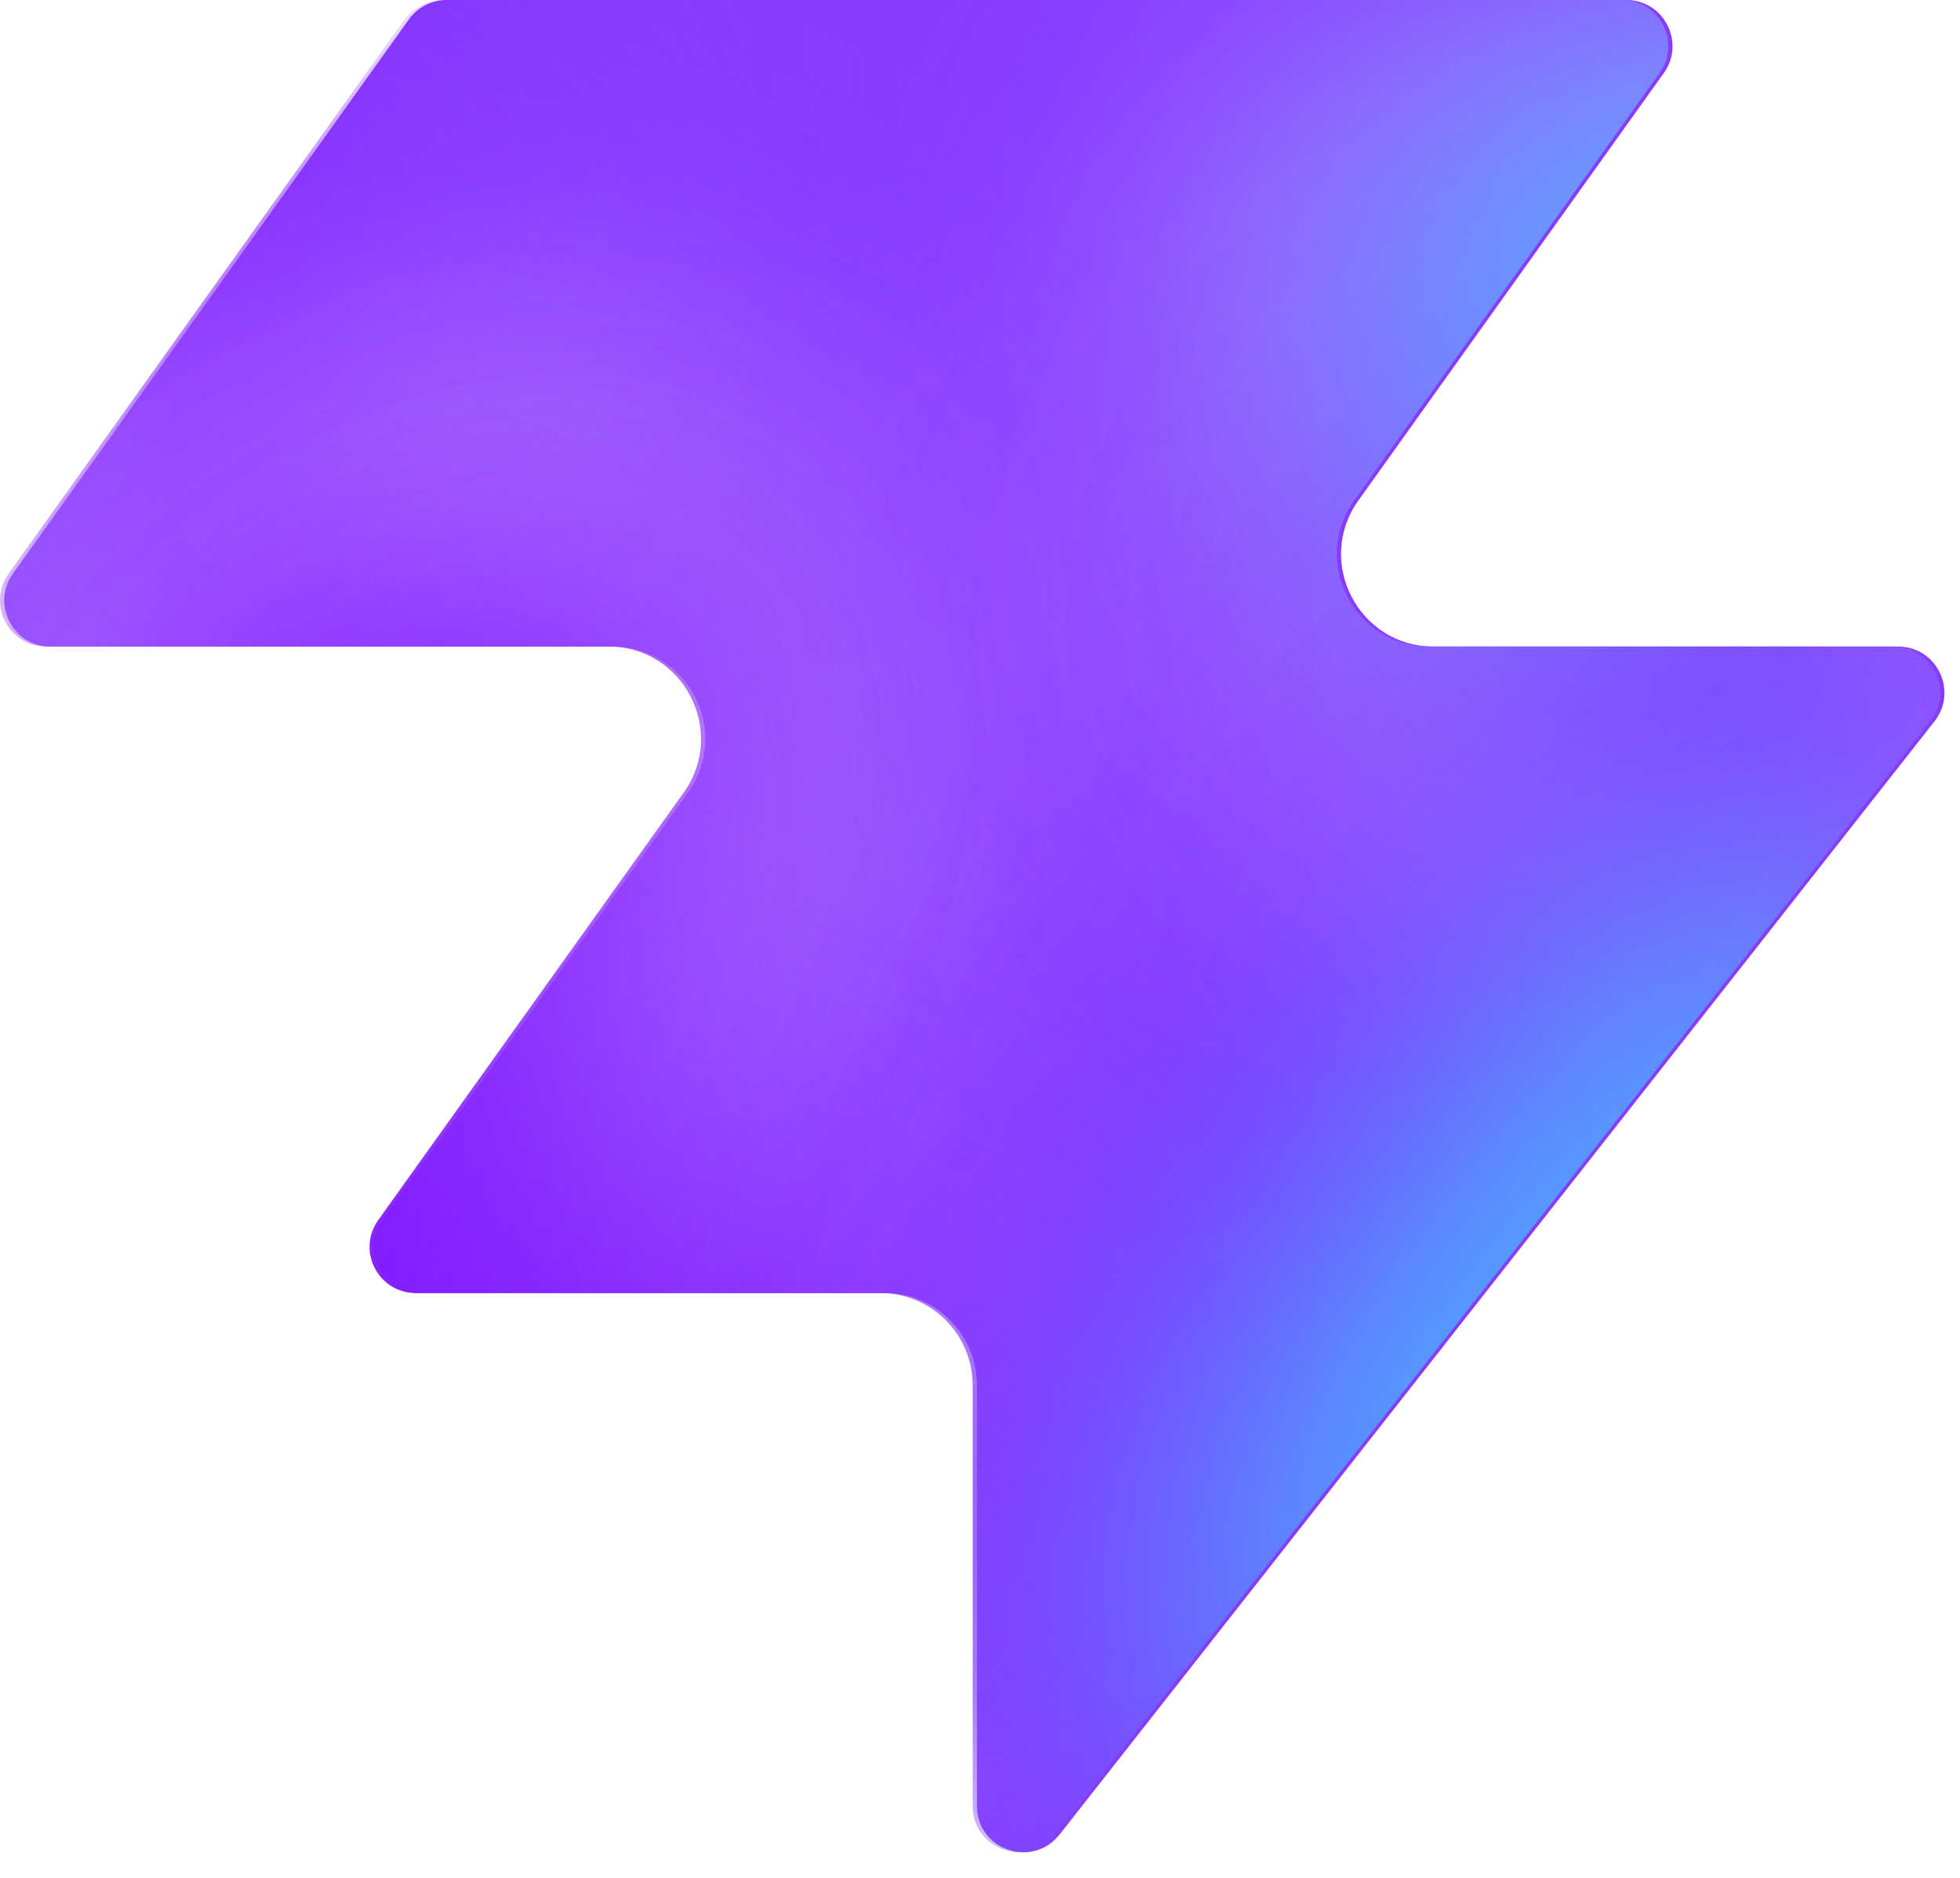
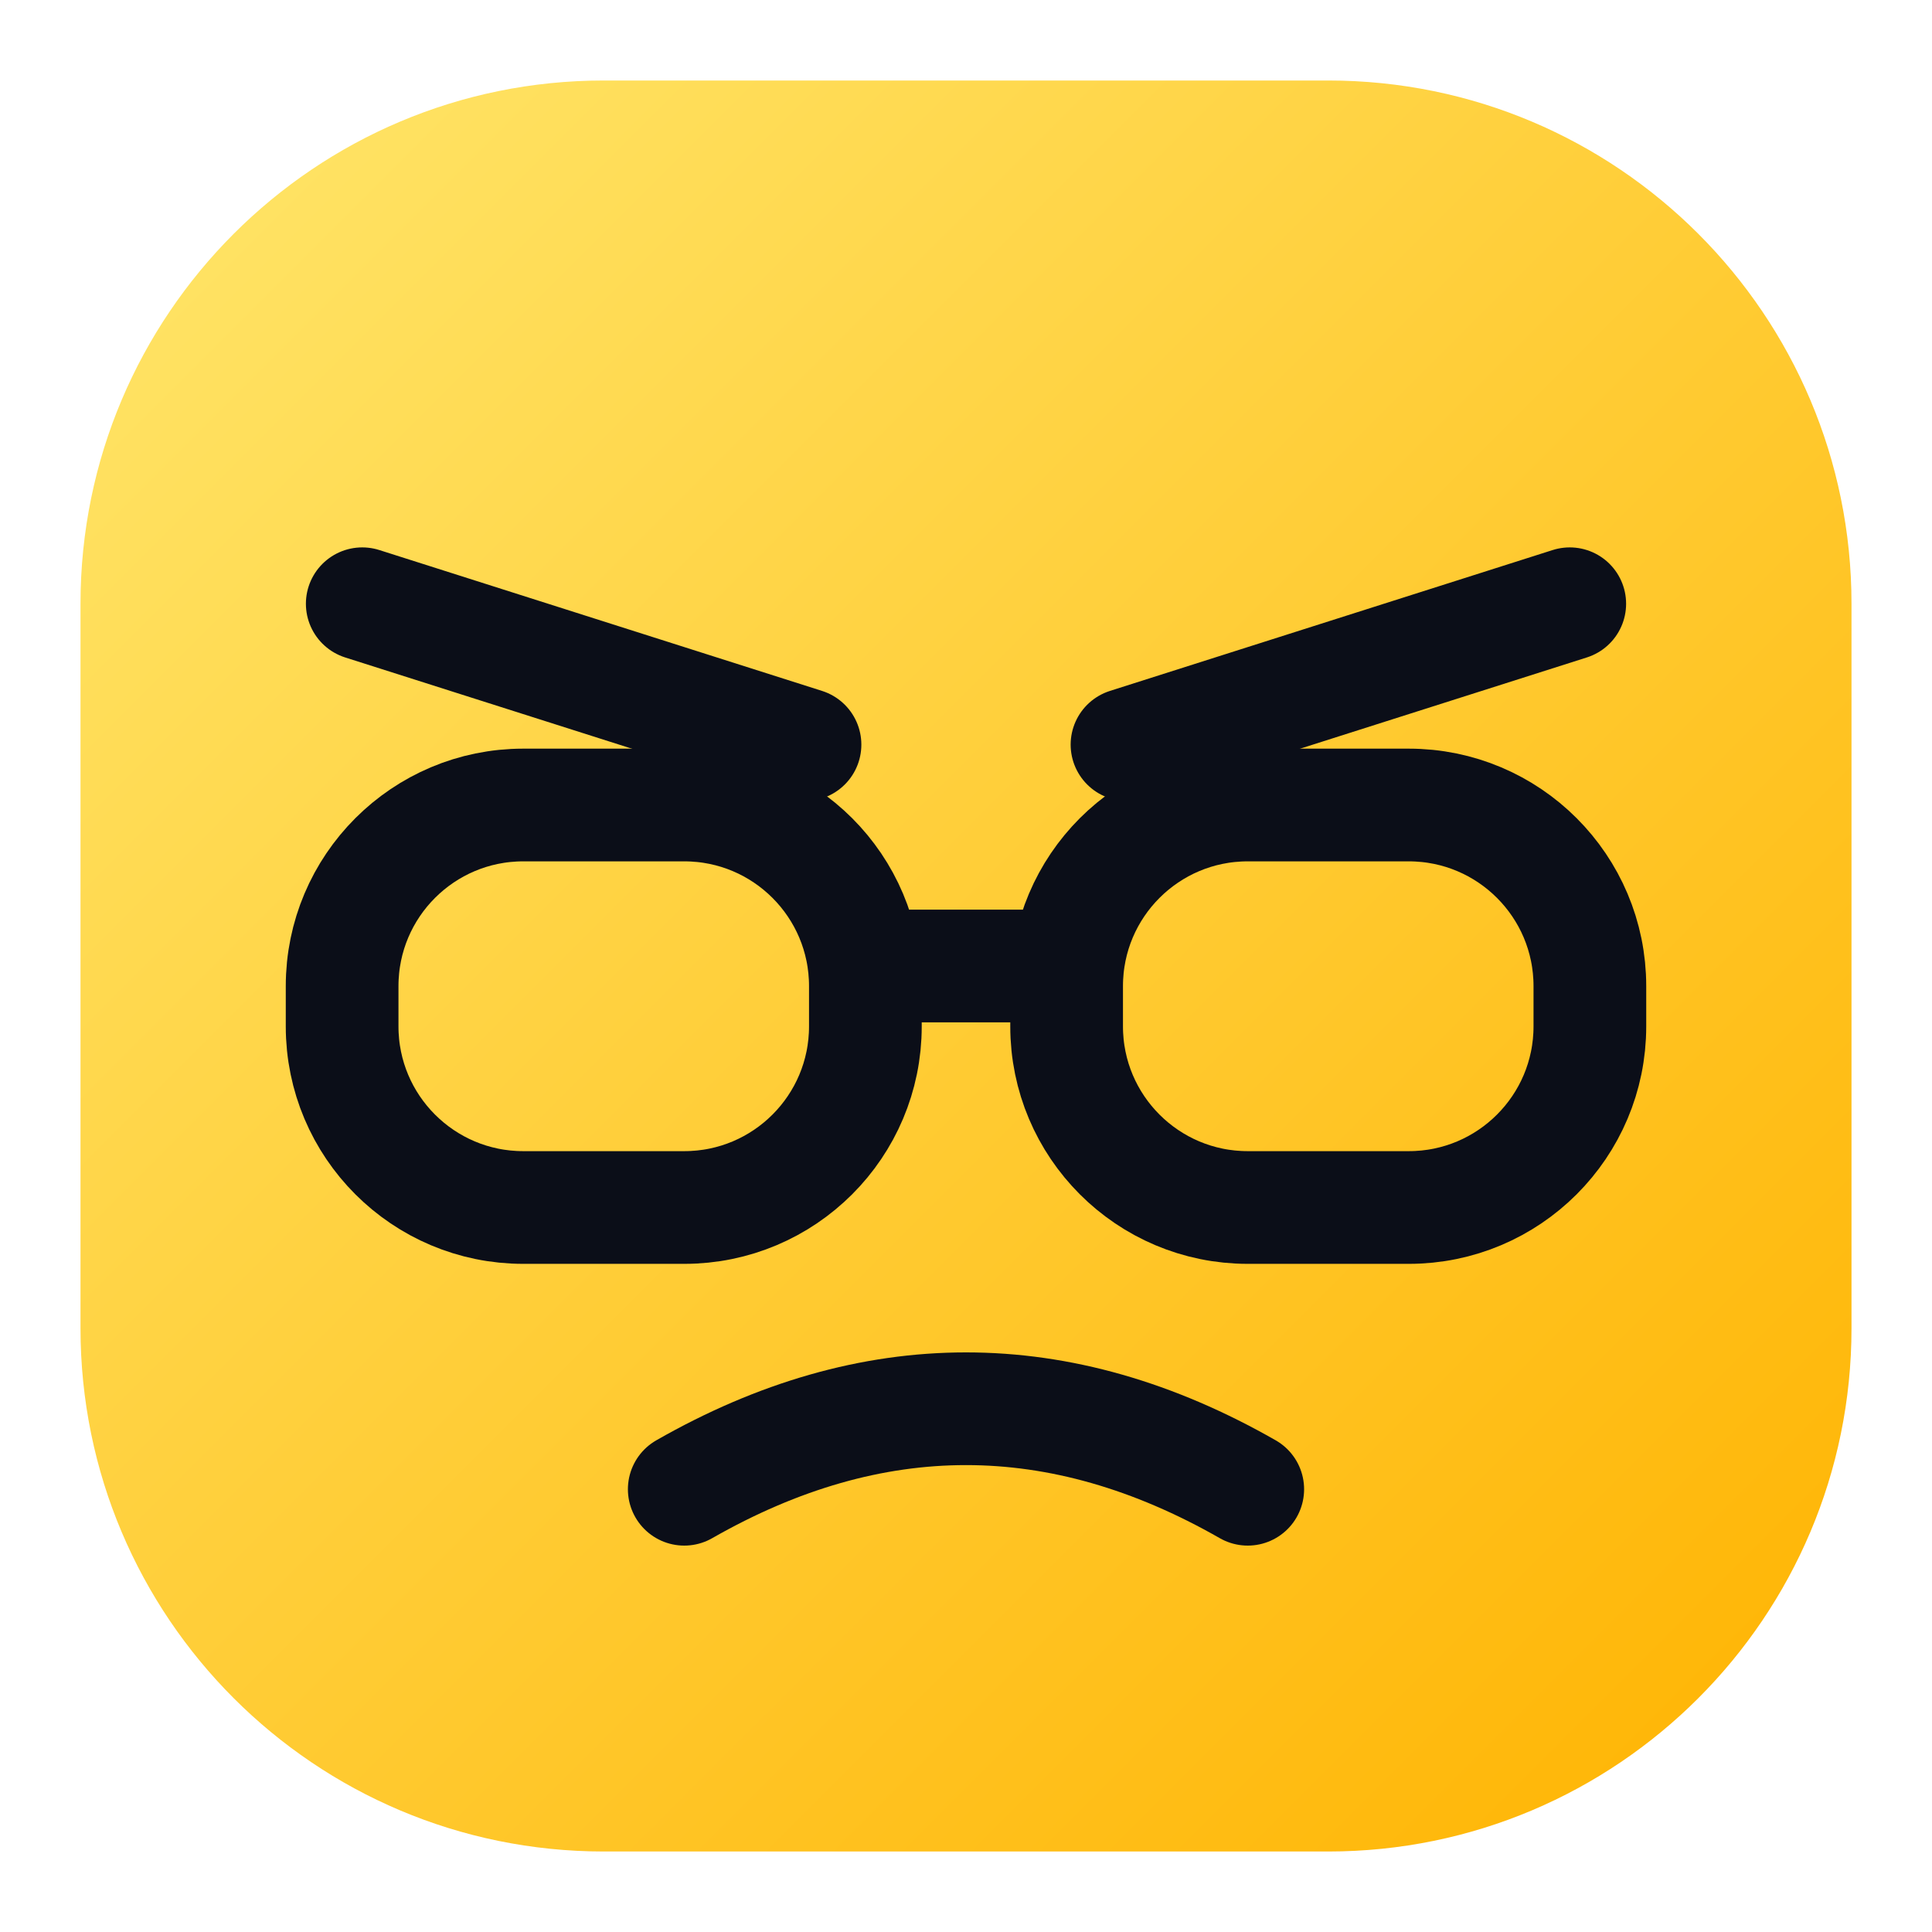
- <svg xmlns="http://www.w3.org/2000/svg" width="48" height="46" fill="none" viewBox="0 0 48 46">
-   <path fill="#863bff" d="M25.946 44.938c-.664.845-2.021.375-2.021-.698V33.937a2.26 2.26 0 0 0-2.262-2.262H10.287c-.92 0-1.456-1.04-.92-1.788l7.48-10.471c1.07-1.497 0-3.578-1.842-3.578H1.237c-.92 0-1.456-1.04-.92-1.788L10.013.474c.214-.297.556-.474.92-.474h28.894c.92 0 1.456 1.04.92 1.788l-7.48 10.471c-1.07 1.498 0 3.579 1.842 3.579h11.377c.943 0 1.473 1.088.89 1.83L25.947 44.94z" style="fill:#863bff;fill:color(display-p3 .525 .23 1);fill-opacity:1" />
-   <mask id="a" width="48" height="46" x="0" y="0" maskUnits="userSpaceOnUse" style="mask-type:alpha">
-     <path fill="#000" d="M25.842 44.938c-.664.844-2.021.375-2.021-.698V33.937a2.26 2.26 0 0 0-2.262-2.262H10.183c-.92 0-1.456-1.04-.92-1.788l7.48-10.471c1.07-1.498 0-3.579-1.842-3.579H1.133c-.92 0-1.456-1.04-.92-1.787L9.91.473c.214-.297.556-.474.92-.474h28.894c.92 0 1.456 1.04.92 1.788l-7.48 10.471c-1.07 1.498 0 3.578 1.842 3.578h11.377c.943 0 1.473 1.088.89 1.832L25.843 44.94z" style="fill:#000;fill-opacity:1" />
-   </mask>
-   <g mask="url(#a)">
-     <g filter="url(#b)">
-       <ellipse cx="5.508" cy="14.704" fill="#ede6ff" rx="5.508" ry="14.704" style="fill:#ede6ff;fill:color(display-p3 .927 .903 1);fill-opacity:1" transform="matrix(.00324 1 1 -.00324 -4.47 31.516)" />
-     </g>
-     <g filter="url(#c)">
-       <ellipse cx="10.399" cy="29.851" fill="#ede6ff" rx="10.399" ry="29.851" style="fill:#ede6ff;fill:color(display-p3 .927 .903 1);fill-opacity:1" transform="matrix(.00324 1 1 -.00324 -39.328 7.883)" />
-     </g>
-     <g filter="url(#d)">
-       <ellipse cx="5.508" cy="30.487" fill="#7e14ff" rx="5.508" ry="30.487" style="fill:#7e14ff;fill:color(display-p3 .492 .077 1);fill-opacity:1" transform="rotate(89.814 -25.913 -14.639)scale(1 -1)" />
-     </g>
-     <g filter="url(#e)">
-       <ellipse cx="5.508" cy="30.599" fill="#7e14ff" rx="5.508" ry="30.599" style="fill:#7e14ff;fill:color(display-p3 .492 .077 1);fill-opacity:1" transform="rotate(89.814 -32.644 -3.334)scale(1 -1)" />
-     </g>
-     <g filter="url(#f)">
-       <ellipse cx="5.508" cy="30.599" fill="#7e14ff" rx="5.508" ry="30.599" style="fill:#7e14ff;fill:color(display-p3 .492 .077 1);fill-opacity:1" transform="matrix(.00324 1 1 -.00324 -34.34 30.47)" />
-     </g>
-     <g filter="url(#g)">
-       <ellipse cx="14.072" cy="22.078" fill="#ede6ff" rx="14.072" ry="22.078" style="fill:#ede6ff;fill:color(display-p3 .927 .903 1);fill-opacity:1" transform="rotate(93.35 24.506 48.493)scale(-1 1)" />
-     </g>
-     <g filter="url(#h)">
-       <ellipse cx="3.47" cy="21.501" fill="#7e14ff" rx="3.47" ry="21.501" style="fill:#7e14ff;fill:color(display-p3 .492 .077 1);fill-opacity:1" transform="rotate(89.009 28.708 47.59)scale(-1 1)" />
-     </g>
-     <g filter="url(#i)">
-       <ellipse cx="3.47" cy="21.501" fill="#7e14ff" rx="3.47" ry="21.501" style="fill:#7e14ff;fill:color(display-p3 .492 .077 1);fill-opacity:1" transform="rotate(89.009 28.708 47.59)scale(-1 1)" />
-     </g>
-     <g filter="url(#j)">
-       <ellipse cx=".387" cy="8.972" fill="#7e14ff" rx="4.407" ry="29.108" style="fill:#7e14ff;fill:color(display-p3 .492 .077 1);fill-opacity:1" transform="rotate(39.51 .387 8.972)" />
-     </g>
-     <g filter="url(#k)">
-       <ellipse cx="47.523" cy="-6.092" fill="#7e14ff" rx="4.407" ry="29.108" style="fill:#7e14ff;fill:color(display-p3 .492 .077 1);fill-opacity:1" transform="rotate(37.892 47.523 -6.092)" />
-     </g>
-     <g filter="url(#l)">
-       <ellipse cx="41.412" cy="6.333" fill="#47bfff" rx="5.971" ry="9.665" style="fill:#47bfff;fill:color(display-p3 .28 .748 1);fill-opacity:1" transform="rotate(37.892 41.412 6.333)" />
-     </g>
-     <g filter="url(#m)">
-       <ellipse cx="-1.879" cy="38.332" fill="#7e14ff" rx="4.407" ry="29.108" style="fill:#7e14ff;fill:color(display-p3 .492 .077 1);fill-opacity:1" transform="rotate(37.892 -1.88 38.332)" />
-     </g>
-     <g filter="url(#n)">
-       <ellipse cx="-1.879" cy="38.332" fill="#7e14ff" rx="4.407" ry="29.108" style="fill:#7e14ff;fill:color(display-p3 .492 .077 1);fill-opacity:1" transform="rotate(37.892 -1.88 38.332)" />
-     </g>
-     <g filter="url(#o)">
-       <ellipse cx="35.651" cy="29.907" fill="#7e14ff" rx="4.407" ry="29.108" style="fill:#7e14ff;fill:color(display-p3 .492 .077 1);fill-opacity:1" transform="rotate(37.892 35.651 29.907)" />
-     </g>
-     <g filter="url(#p)">
-       <ellipse cx="38.418" cy="32.4" fill="#47bfff" rx="5.971" ry="15.297" style="fill:#47bfff;fill:color(display-p3 .28 .748 1);fill-opacity:1" transform="rotate(37.892 38.418 32.4)" />
-     </g>
-   </g>
+ <svg xmlns="http://www.w3.org/2000/svg" viewBox="0 0 48 48">
  <defs>
-     <filter id="b" width="60.045" height="41.654" x="-19.77" y="16.149" color-interpolation-filters="sRGB" filterUnits="userSpaceOnUse">
-       <feFlood flood-opacity="0" result="BackgroundImageFix" />
-       <feBlend in="SourceGraphic" in2="BackgroundImageFix" result="shape" />
-       <feGaussianBlur result="effect1_foregroundBlur_2002_17158" stdDeviation="7.659" />
-     </filter>
-     <filter id="c" width="90.34" height="51.437" x="-54.613" y="-7.533" color-interpolation-filters="sRGB" filterUnits="userSpaceOnUse">
-       <feFlood flood-opacity="0" result="BackgroundImageFix" />
-       <feBlend in="SourceGraphic" in2="BackgroundImageFix" result="shape" />
-       <feGaussianBlur result="effect1_foregroundBlur_2002_17158" stdDeviation="7.659" />
-     </filter>
-     <filter id="d" width="79.355" height="29.4" x="-49.64" y="2.03" color-interpolation-filters="sRGB" filterUnits="userSpaceOnUse">
-       <feFlood flood-opacity="0" result="BackgroundImageFix" />
-       <feBlend in="SourceGraphic" in2="BackgroundImageFix" result="shape" />
-       <feGaussianBlur result="effect1_foregroundBlur_2002_17158" stdDeviation="4.596" />
-     </filter>
-     <filter id="e" width="79.579" height="29.4" x="-45.045" y="20.029" color-interpolation-filters="sRGB" filterUnits="userSpaceOnUse">
-       <feFlood flood-opacity="0" result="BackgroundImageFix" />
-       <feBlend in="SourceGraphic" in2="BackgroundImageFix" result="shape" />
-       <feGaussianBlur result="effect1_foregroundBlur_2002_17158" stdDeviation="4.596" />
-     </filter>
-     <filter id="f" width="79.579" height="29.4" x="-43.513" y="21.178" color-interpolation-filters="sRGB" filterUnits="userSpaceOnUse">
-       <feFlood flood-opacity="0" result="BackgroundImageFix" />
-       <feBlend in="SourceGraphic" in2="BackgroundImageFix" result="shape" />
-       <feGaussianBlur result="effect1_foregroundBlur_2002_17158" stdDeviation="4.596" />
-     </filter>
-     <filter id="g" width="74.749" height="58.852" x="15.756" y="-17.901" color-interpolation-filters="sRGB" filterUnits="userSpaceOnUse">
-       <feFlood flood-opacity="0" result="BackgroundImageFix" />
-       <feBlend in="SourceGraphic" in2="BackgroundImageFix" result="shape" />
-       <feGaussianBlur result="effect1_foregroundBlur_2002_17158" stdDeviation="7.659" />
-     </filter>
-     <filter id="h" width="61.377" height="25.362" x="23.548" y="2.284" color-interpolation-filters="sRGB" filterUnits="userSpaceOnUse">
-       <feFlood flood-opacity="0" result="BackgroundImageFix" />
-       <feBlend in="SourceGraphic" in2="BackgroundImageFix" result="shape" />
-       <feGaussianBlur result="effect1_foregroundBlur_2002_17158" stdDeviation="4.596" />
-     </filter>
-     <filter id="i" width="61.377" height="25.362" x="23.548" y="2.284" color-interpolation-filters="sRGB" filterUnits="userSpaceOnUse">
-       <feFlood flood-opacity="0" result="BackgroundImageFix" />
-       <feBlend in="SourceGraphic" in2="BackgroundImageFix" result="shape" />
-       <feGaussianBlur result="effect1_foregroundBlur_2002_17158" stdDeviation="4.596" />
-     </filter>
-     <filter id="j" width="56.045" height="63.649" x="-27.636" y="-22.853" color-interpolation-filters="sRGB" filterUnits="userSpaceOnUse">
-       <feFlood flood-opacity="0" result="BackgroundImageFix" />
-       <feBlend in="SourceGraphic" in2="BackgroundImageFix" result="shape" />
-       <feGaussianBlur result="effect1_foregroundBlur_2002_17158" stdDeviation="4.596" />
-     </filter>
-     <filter id="k" width="54.814" height="64.646" x="20.116" y="-38.415" color-interpolation-filters="sRGB" filterUnits="userSpaceOnUse">
-       <feFlood flood-opacity="0" result="BackgroundImageFix" />
-       <feBlend in="SourceGraphic" in2="BackgroundImageFix" result="shape" />
-       <feGaussianBlur result="effect1_foregroundBlur_2002_17158" stdDeviation="4.596" />
-     </filter>
-     <filter id="l" width="33.541" height="35.313" x="24.641" y="-11.323" color-interpolation-filters="sRGB" filterUnits="userSpaceOnUse">
-       <feFlood flood-opacity="0" result="BackgroundImageFix" />
-       <feBlend in="SourceGraphic" in2="BackgroundImageFix" result="shape" />
-       <feGaussianBlur result="effect1_foregroundBlur_2002_17158" stdDeviation="4.596" />
-     </filter>
-     <filter id="m" width="54.814" height="64.646" x="-29.286" y="6.009" color-interpolation-filters="sRGB" filterUnits="userSpaceOnUse">
-       <feFlood flood-opacity="0" result="BackgroundImageFix" />
-       <feBlend in="SourceGraphic" in2="BackgroundImageFix" result="shape" />
-       <feGaussianBlur result="effect1_foregroundBlur_2002_17158" stdDeviation="4.596" />
-     </filter>
-     <filter id="n" width="54.814" height="64.646" x="-29.286" y="6.009" color-interpolation-filters="sRGB" filterUnits="userSpaceOnUse">
-       <feFlood flood-opacity="0" result="BackgroundImageFix" />
-       <feBlend in="SourceGraphic" in2="BackgroundImageFix" result="shape" />
-       <feGaussianBlur result="effect1_foregroundBlur_2002_17158" stdDeviation="4.596" />
-     </filter>
-     <filter id="o" width="54.814" height="64.646" x="8.244" y="-2.416" color-interpolation-filters="sRGB" filterUnits="userSpaceOnUse">
-       <feFlood flood-opacity="0" result="BackgroundImageFix" />
-       <feBlend in="SourceGraphic" in2="BackgroundImageFix" result="shape" />
-       <feGaussianBlur result="effect1_foregroundBlur_2002_17158" stdDeviation="4.596" />
-     </filter>
-     <filter id="p" width="39.409" height="43.623" x="18.713" y="10.588" color-interpolation-filters="sRGB" filterUnits="userSpaceOnUse">
-       <feFlood flood-opacity="0" result="BackgroundImageFix" />
-       <feBlend in="SourceGraphic" in2="BackgroundImageFix" result="shape" />
-       <feGaussianBlur result="effect1_foregroundBlur_2002_17158" stdDeviation="4.596" />
-     </filter>
+     <linearGradient id="lg" x1="0" y1="0" x2="1" y2="1">
+       <stop offset="0" stop-color="#ffe66b" />
+       <stop offset="1" stop-color="#ffb300" />
+     </linearGradient>
  </defs>
+   <rect x="2" y="2" width="44" height="44" rx="13" fill="url(#lg)" />
+   <rect x="8.5" y="20" width="13" height="10" rx="4.5" fill="none" stroke="#0b0e18" stroke-width="2.8" />
+   <rect x="26.5" y="20" width="13" height="10" rx="4.5" fill="none" stroke="#0b0e18" stroke-width="2.8" />
+   <line x1="21.5" y1="24" x2="26.5" y2="24" stroke="#0b0e18" stroke-width="2.8" />
+   <line x1="9" y1="15" x2="20" y2="18.5" stroke="#0b0e18" stroke-width="2.8" stroke-linecap="round" />
+   <line x1="39" y1="15" x2="28" y2="18.5" stroke="#0b0e18" stroke-width="2.8" stroke-linecap="round" />
+   <path d="M17 37 Q24 33 31 37" fill="none" stroke="#0b0e18" stroke-width="2.8" stroke-linecap="round" />
</svg>
